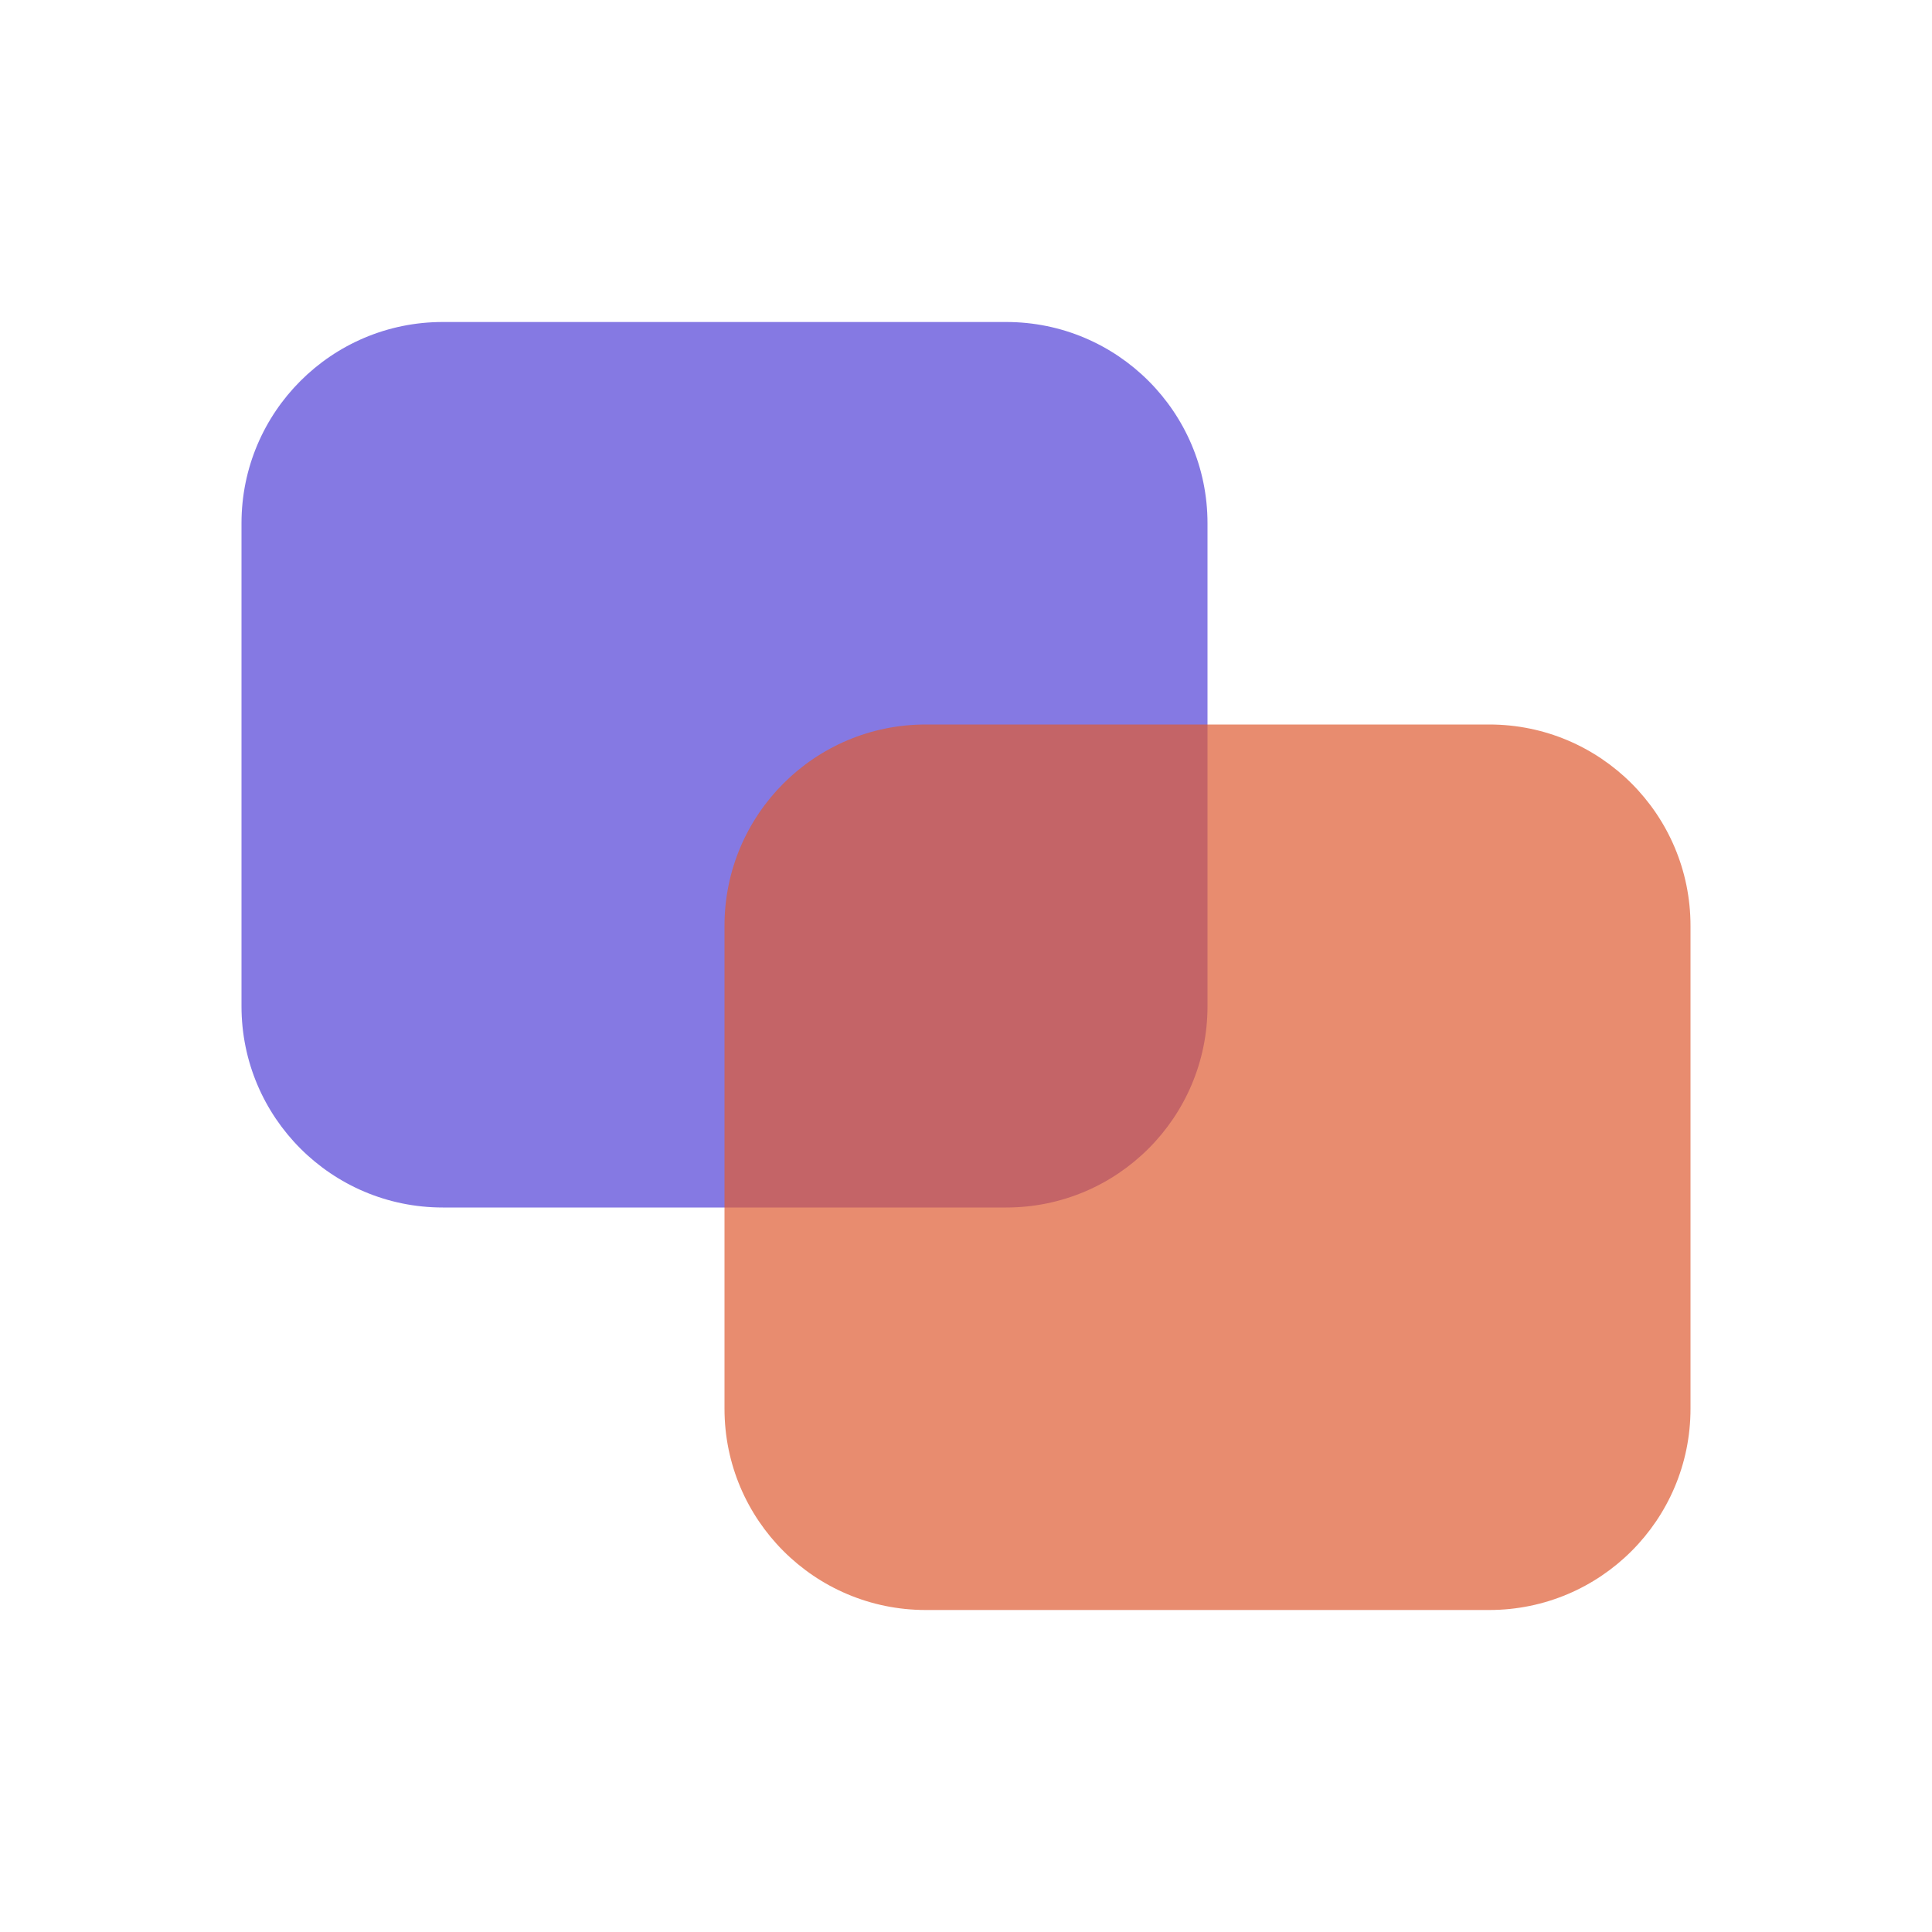
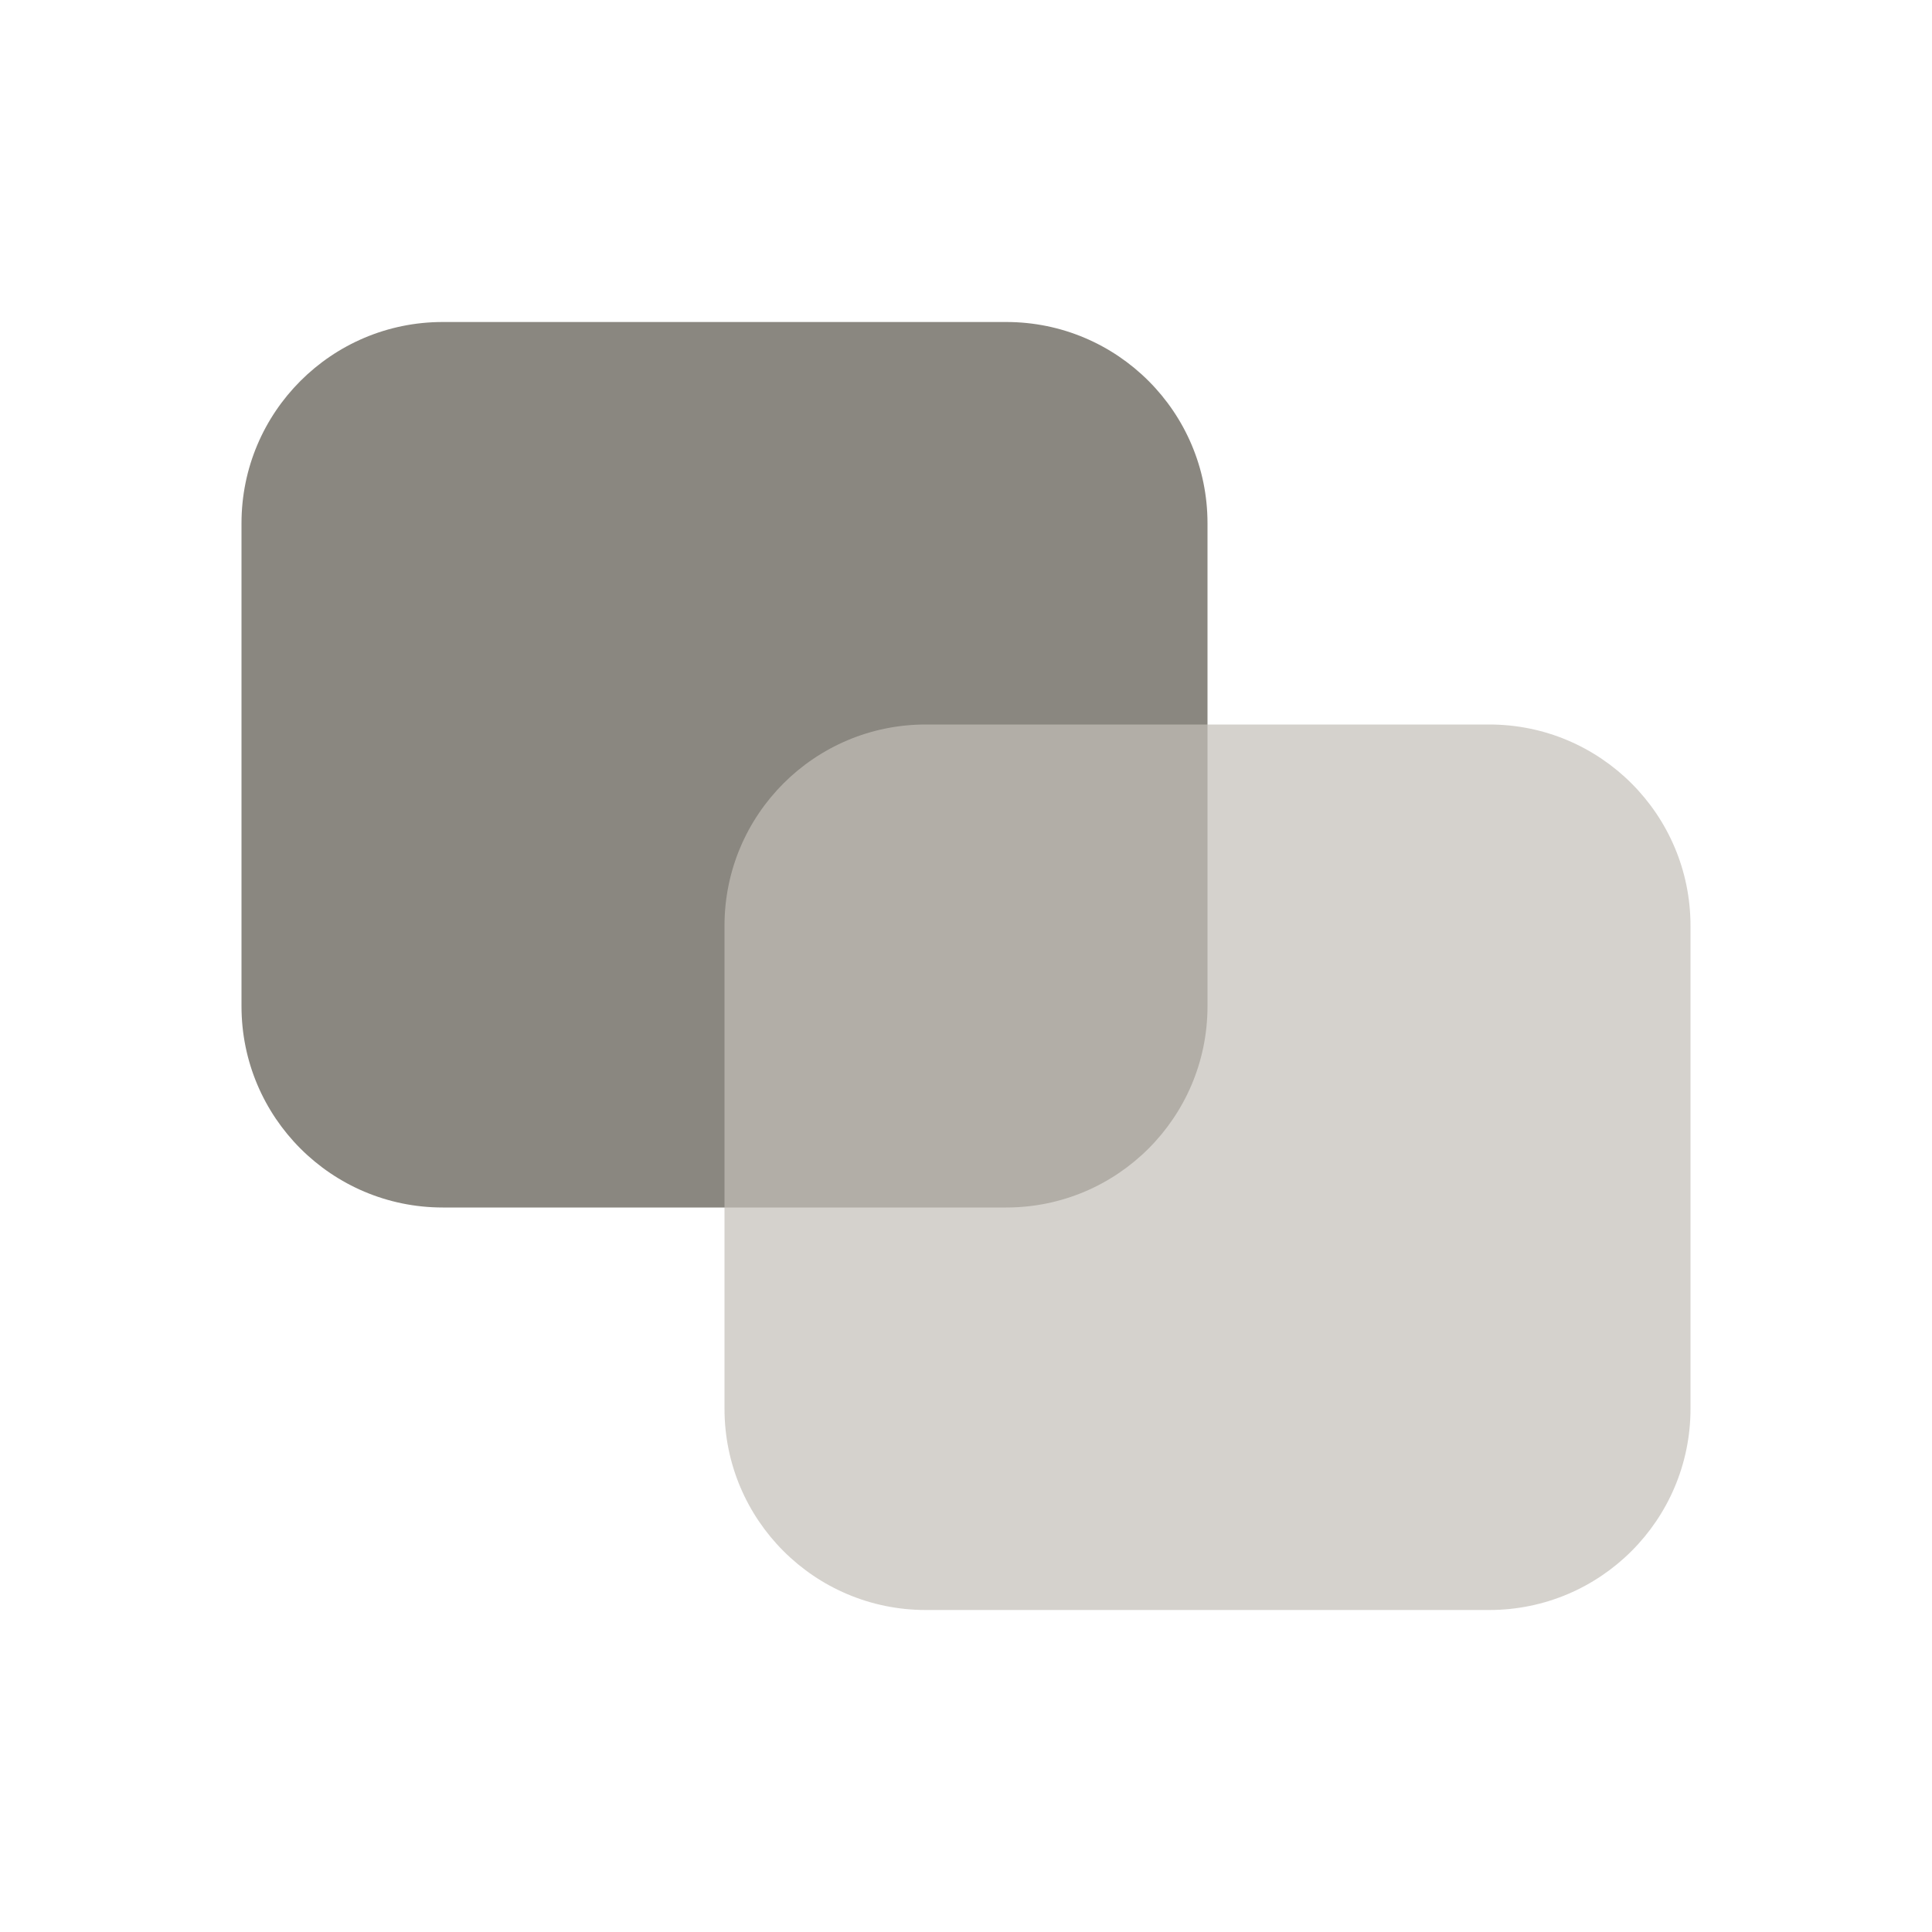
<svg xmlns="http://www.w3.org/2000/svg" viewBox="0 0 24 24">
-   <rect x="3" y="4" width="12" height="11" rx="2.5" fill="#8579e3" />
-   <rect x="9" y="9" width="12" height="11" rx="2.5" fill="#df5c33" fill-opacity="0.7" />
+   <rect x="3" y="4" width="12" height="11" rx="2.5" fill="#8a8780" />
+   <rect x="9" y="9" width="12" height="11" rx="2.5" fill="#c4c0b8" fill-opacity="0.7" />
</svg>
